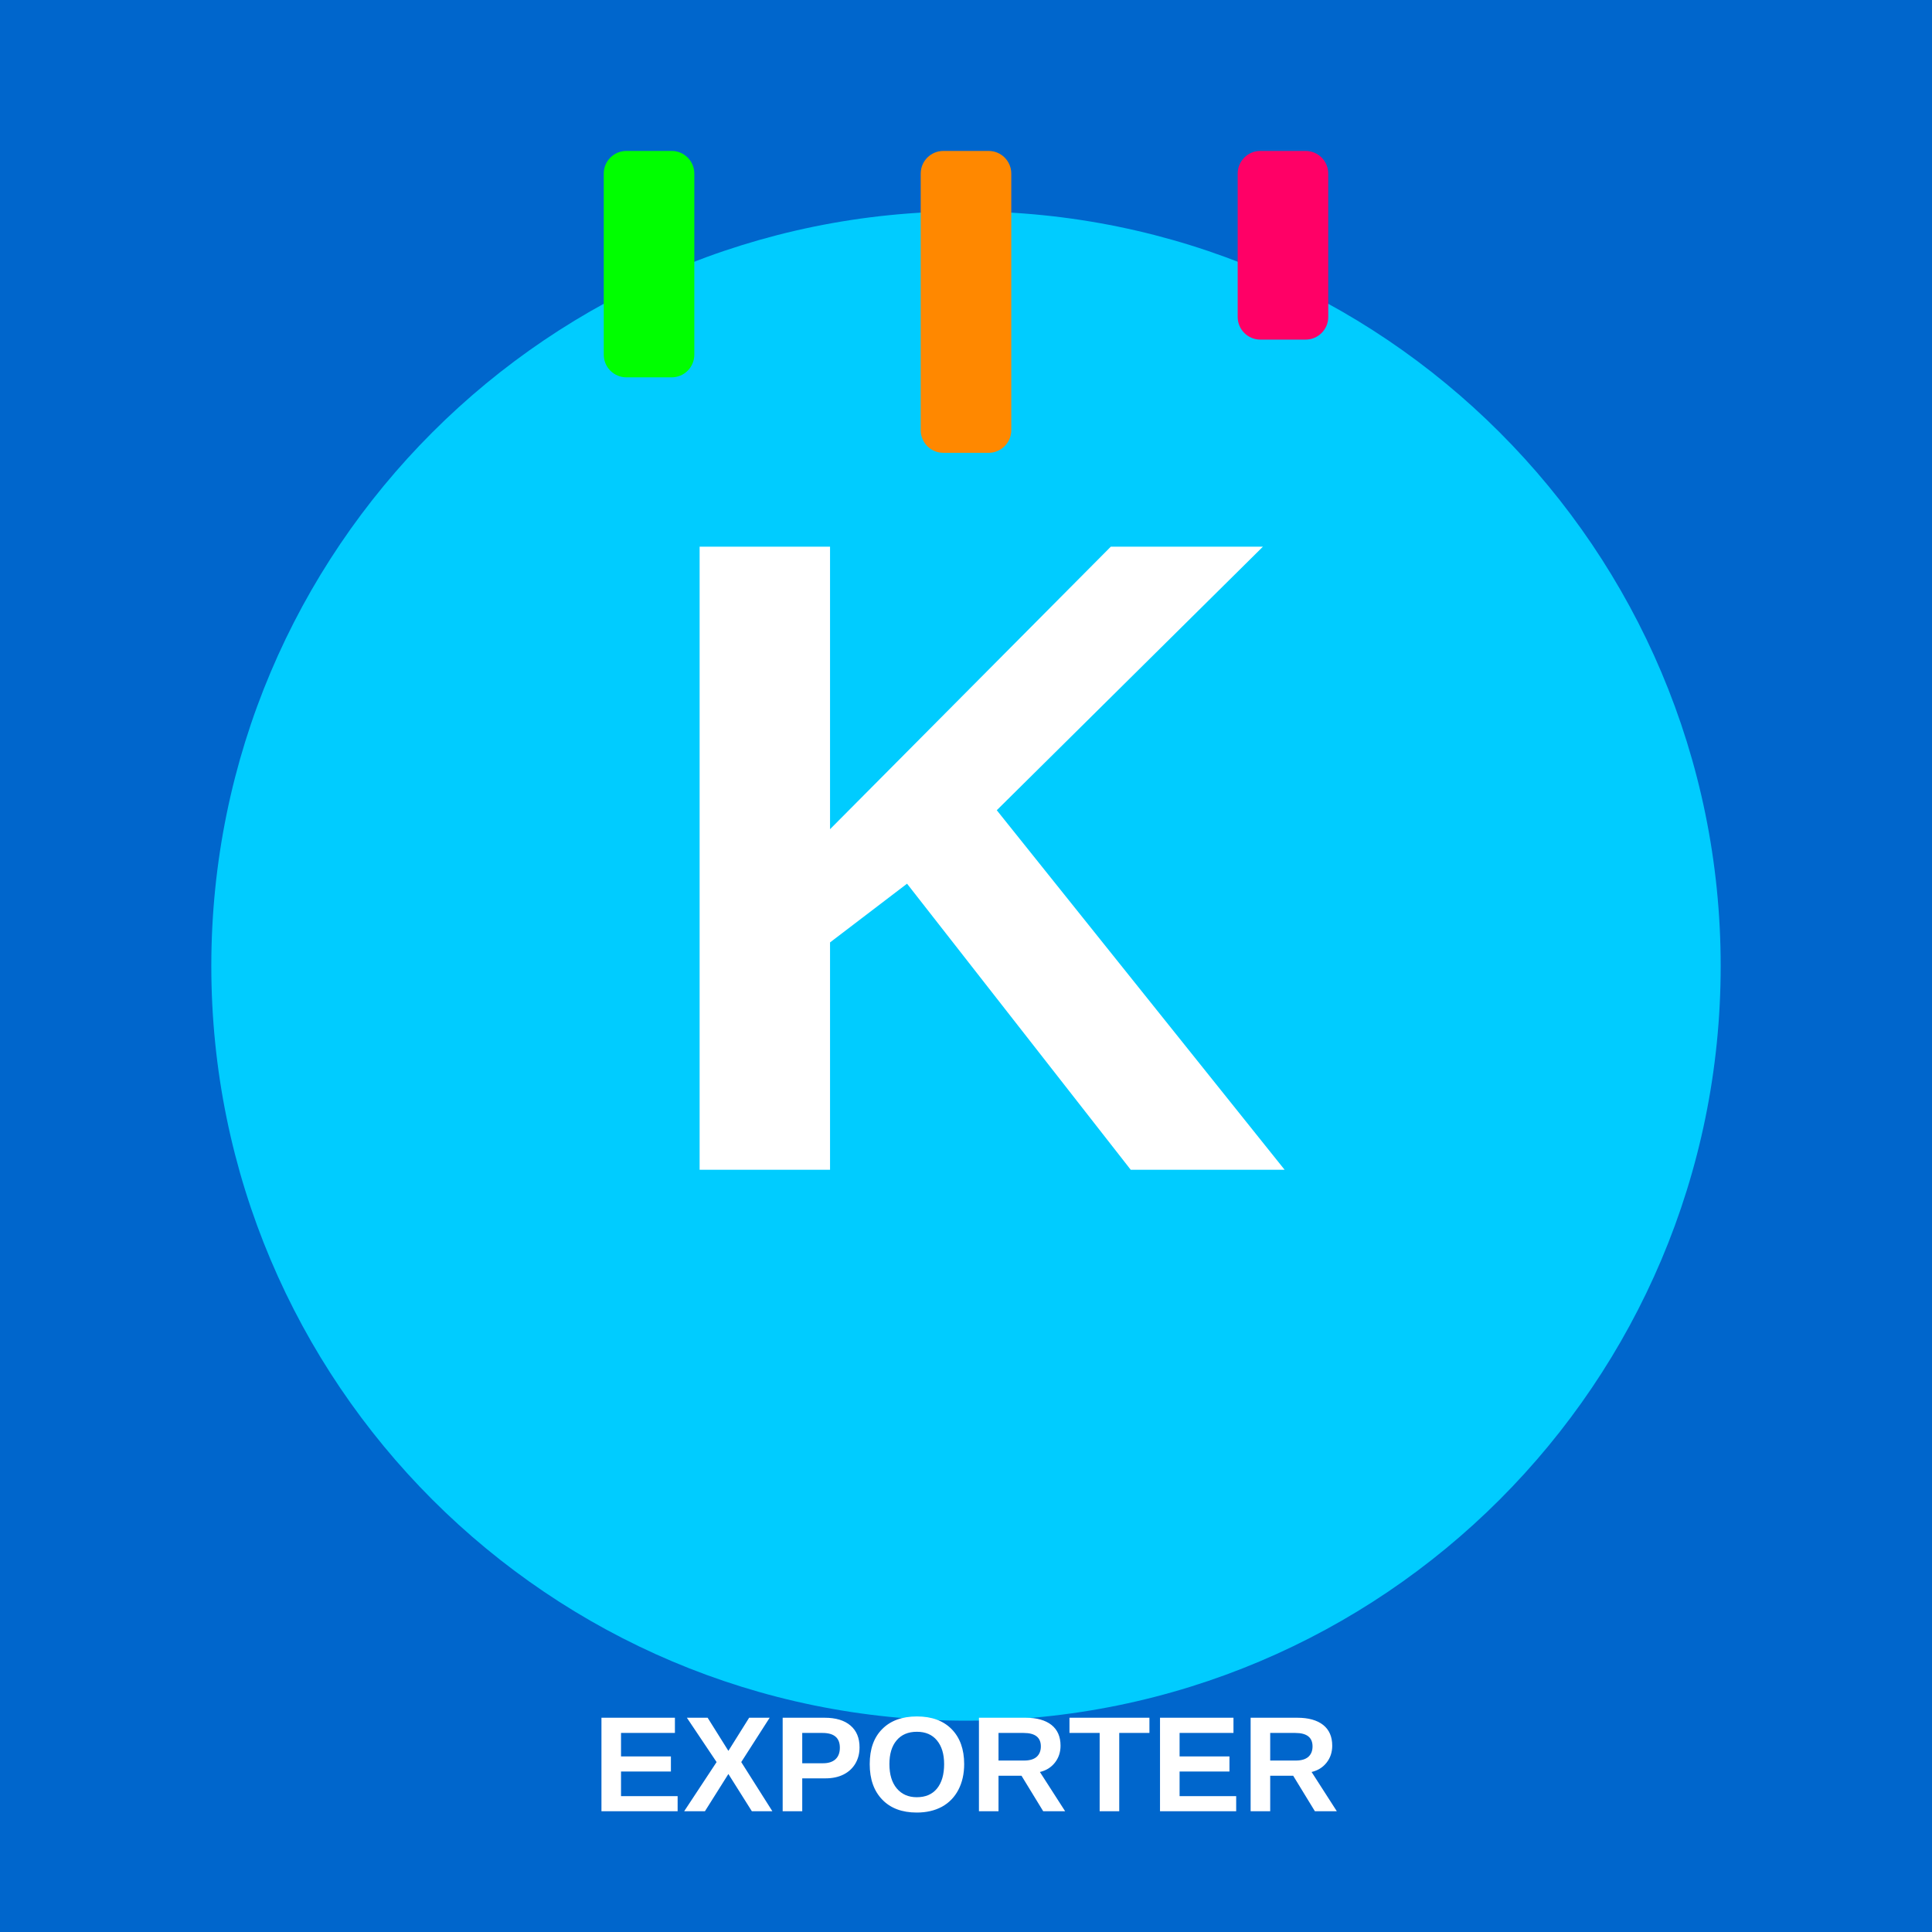
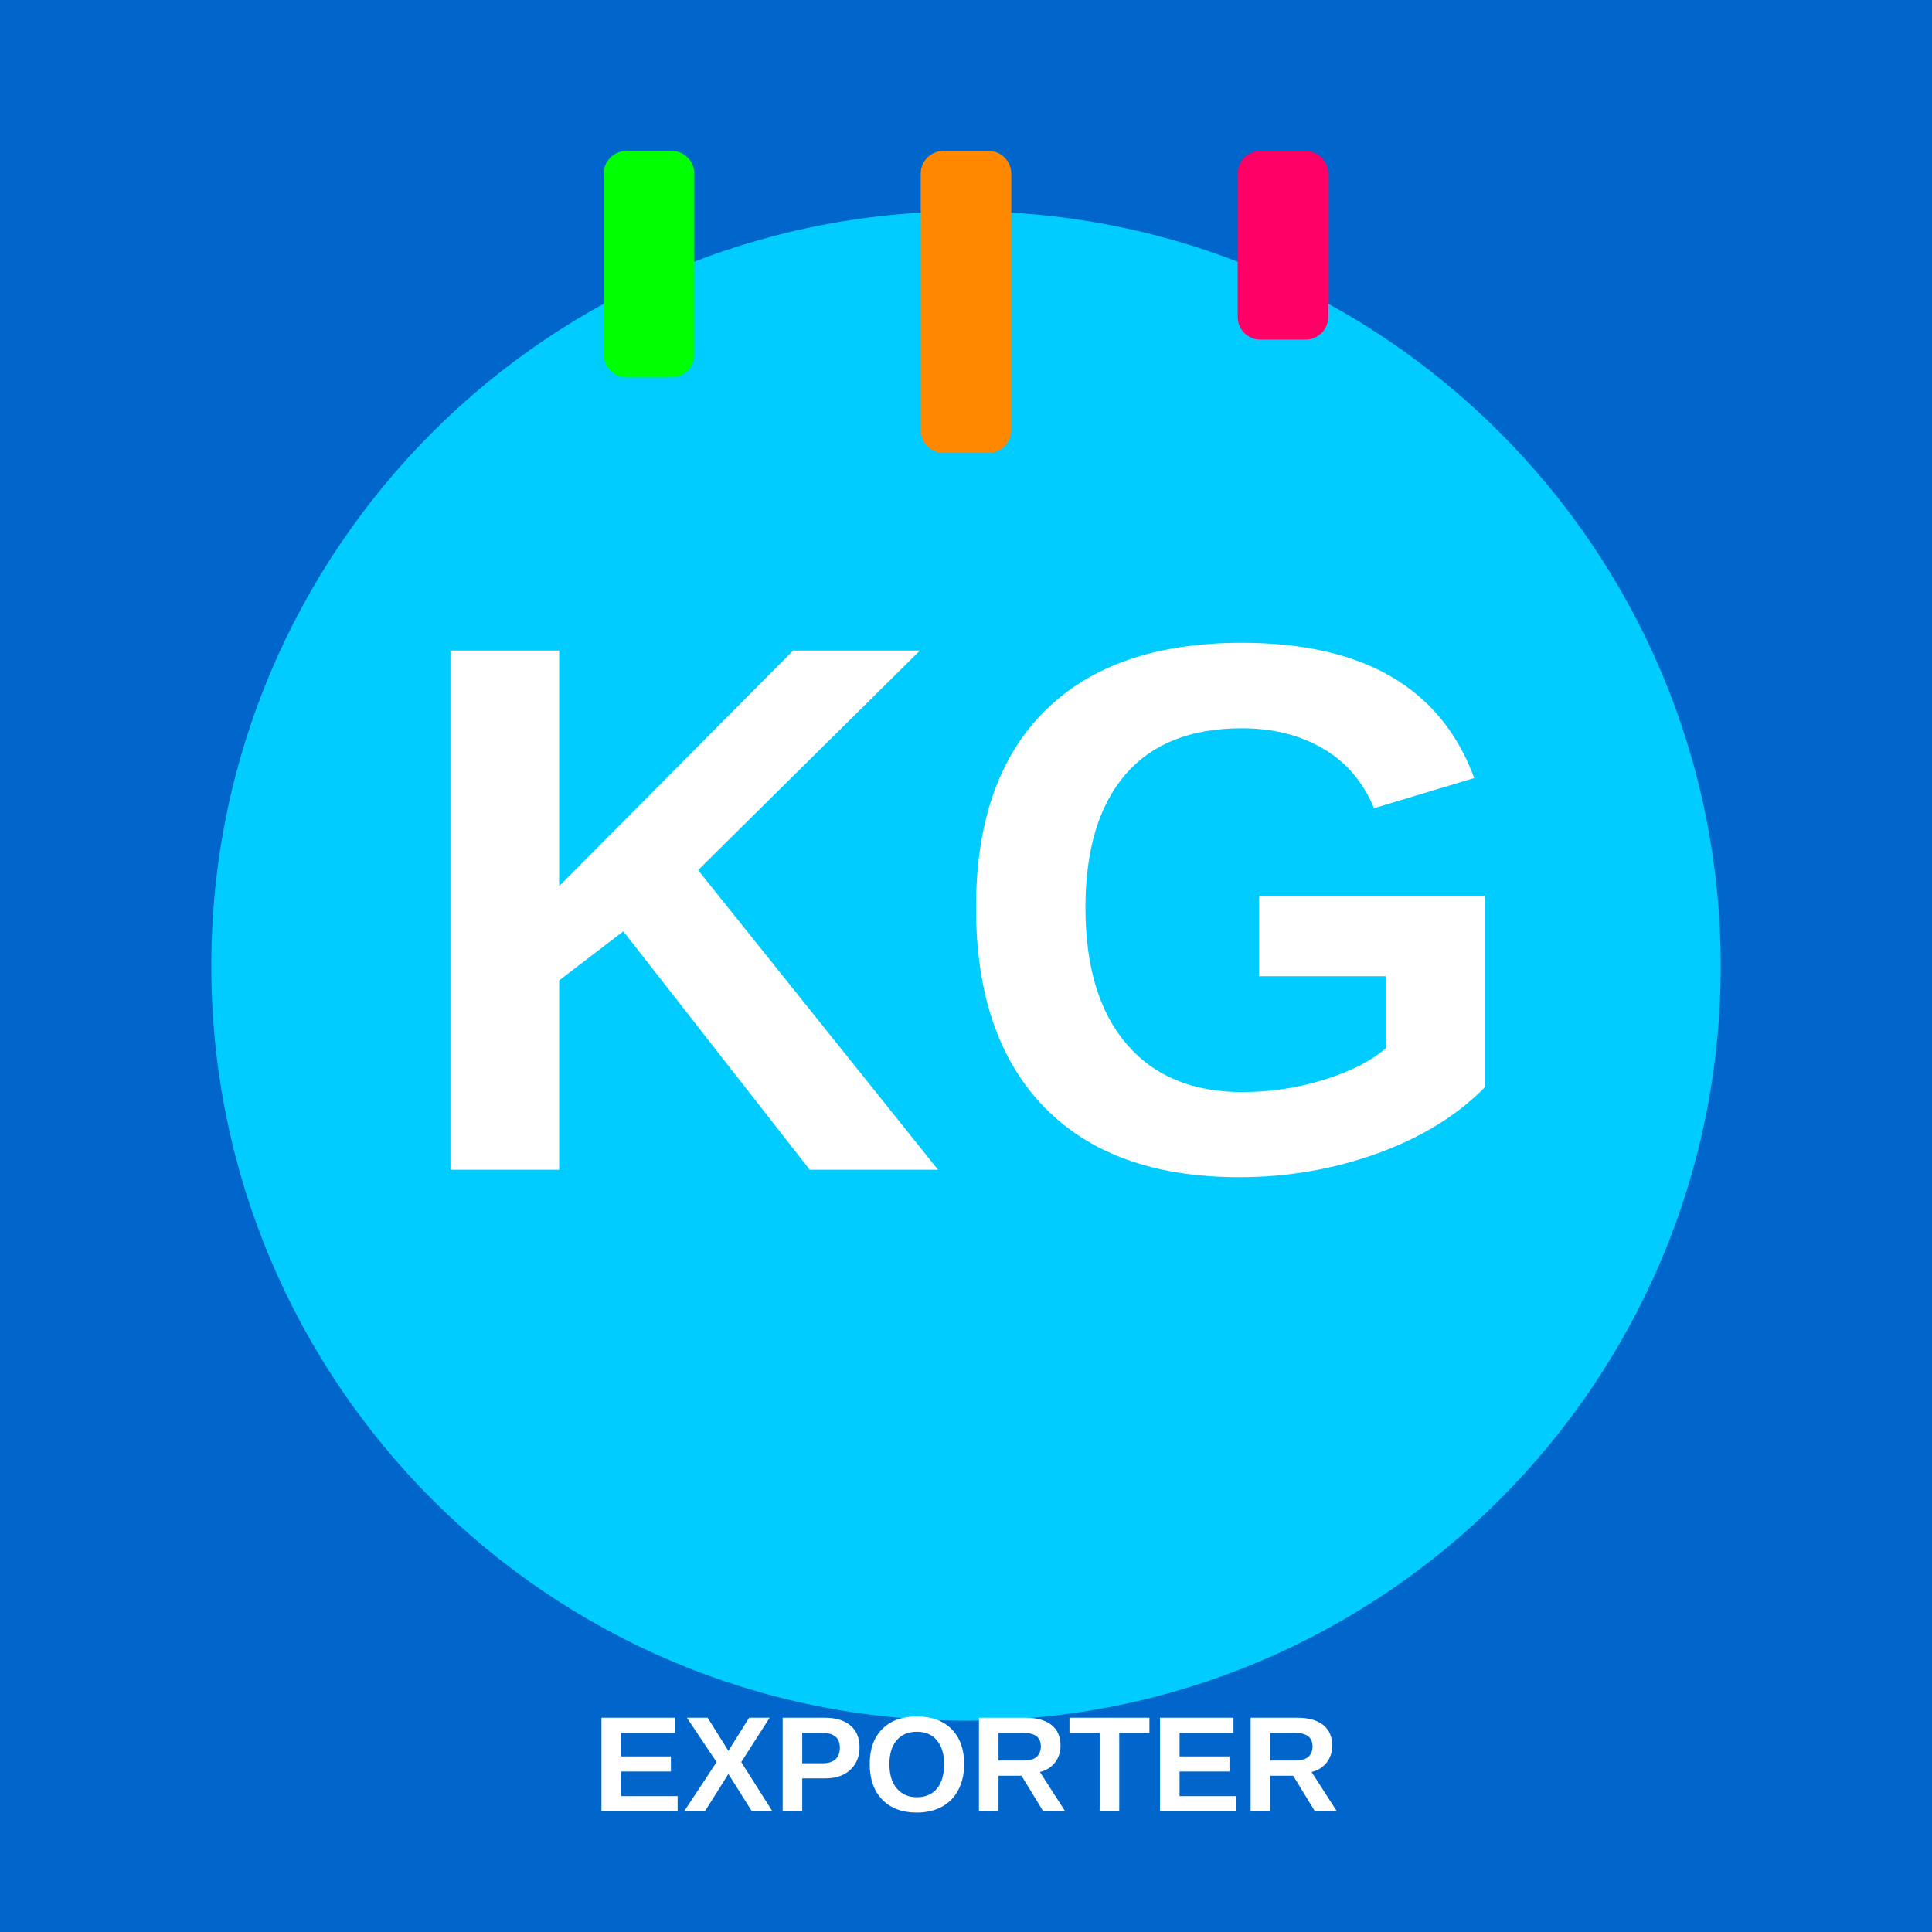
<svg xmlns="http://www.w3.org/2000/svg" viewBox="0 0 256 256" width="256" height="256">
  <defs>
    <style>
      .kong-bg { fill: #0066cc; }
      .kong-circle { fill: #00ccff; }
-       .kong-text { font-family: Arial, sans-serif; font-size: 120px; font-weight: bold; fill: white; text-anchor: middle; }
+       .kong-text { font-family: Arial, sans-serif; font-size: 100px; font-weight: bold; fill: white; text-anchor: middle; }
      .kong-label { font-family: Arial, sans-serif; font-size: 18px; font-weight: bold; fill: white; text-anchor: middle; }
      .metric-bar { fill: #00ff00; }
      .metric-bar2 { fill: #ff8800; }
      .metric-bar3 { fill: #ff0066; }
    </style>
  </defs>
  <rect class="kong-bg" width="256" height="256" />
  <circle class="kong-circle" cx="128" cy="128" r="100" />
-   <text class="kong-text" x="128" y="155">K</text>
+   <text class="kong-text" x="128" y="155">KG</text>
  <rect class="metric-bar" x="80" y="20" width="12" height="30" rx="3" />
  <rect class="metric-bar2" x="122" y="20" width="12" height="40" rx="3" />
  <rect class="metric-bar3" x="164" y="20" width="12" height="25" rx="3" />
  <text class="kong-label" x="128" y="240">EXPORTER</text>
</svg>
